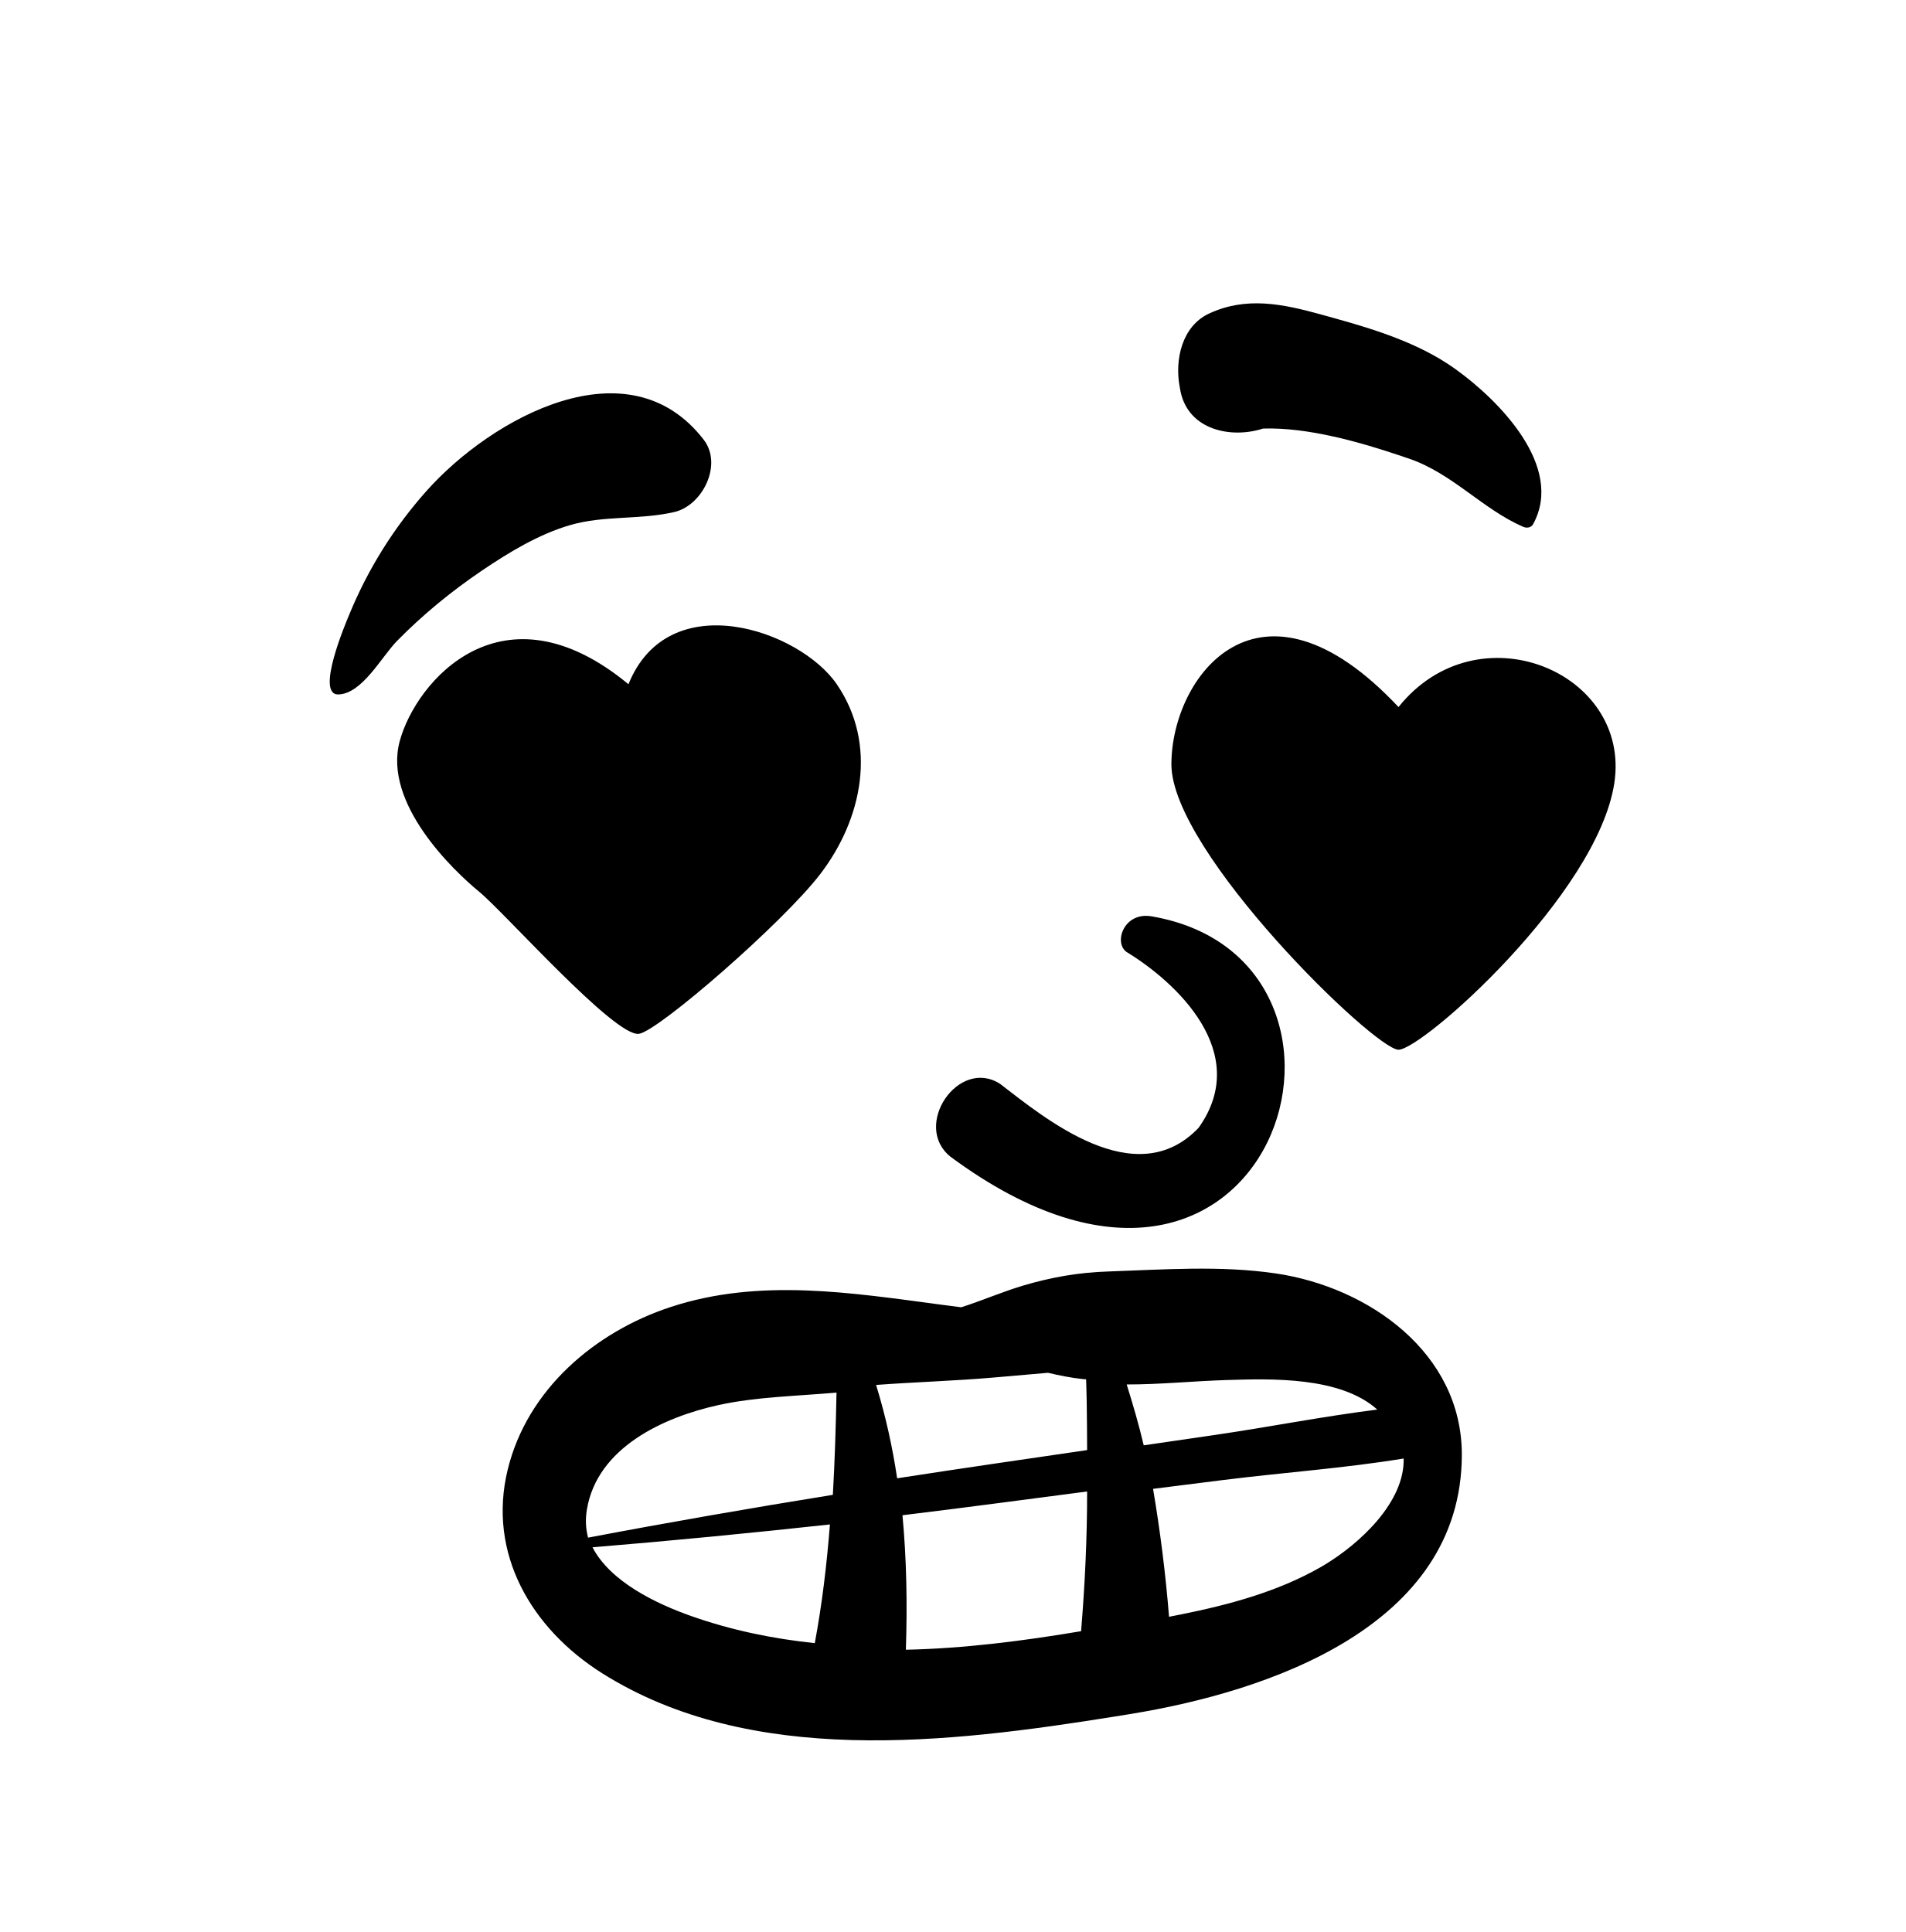
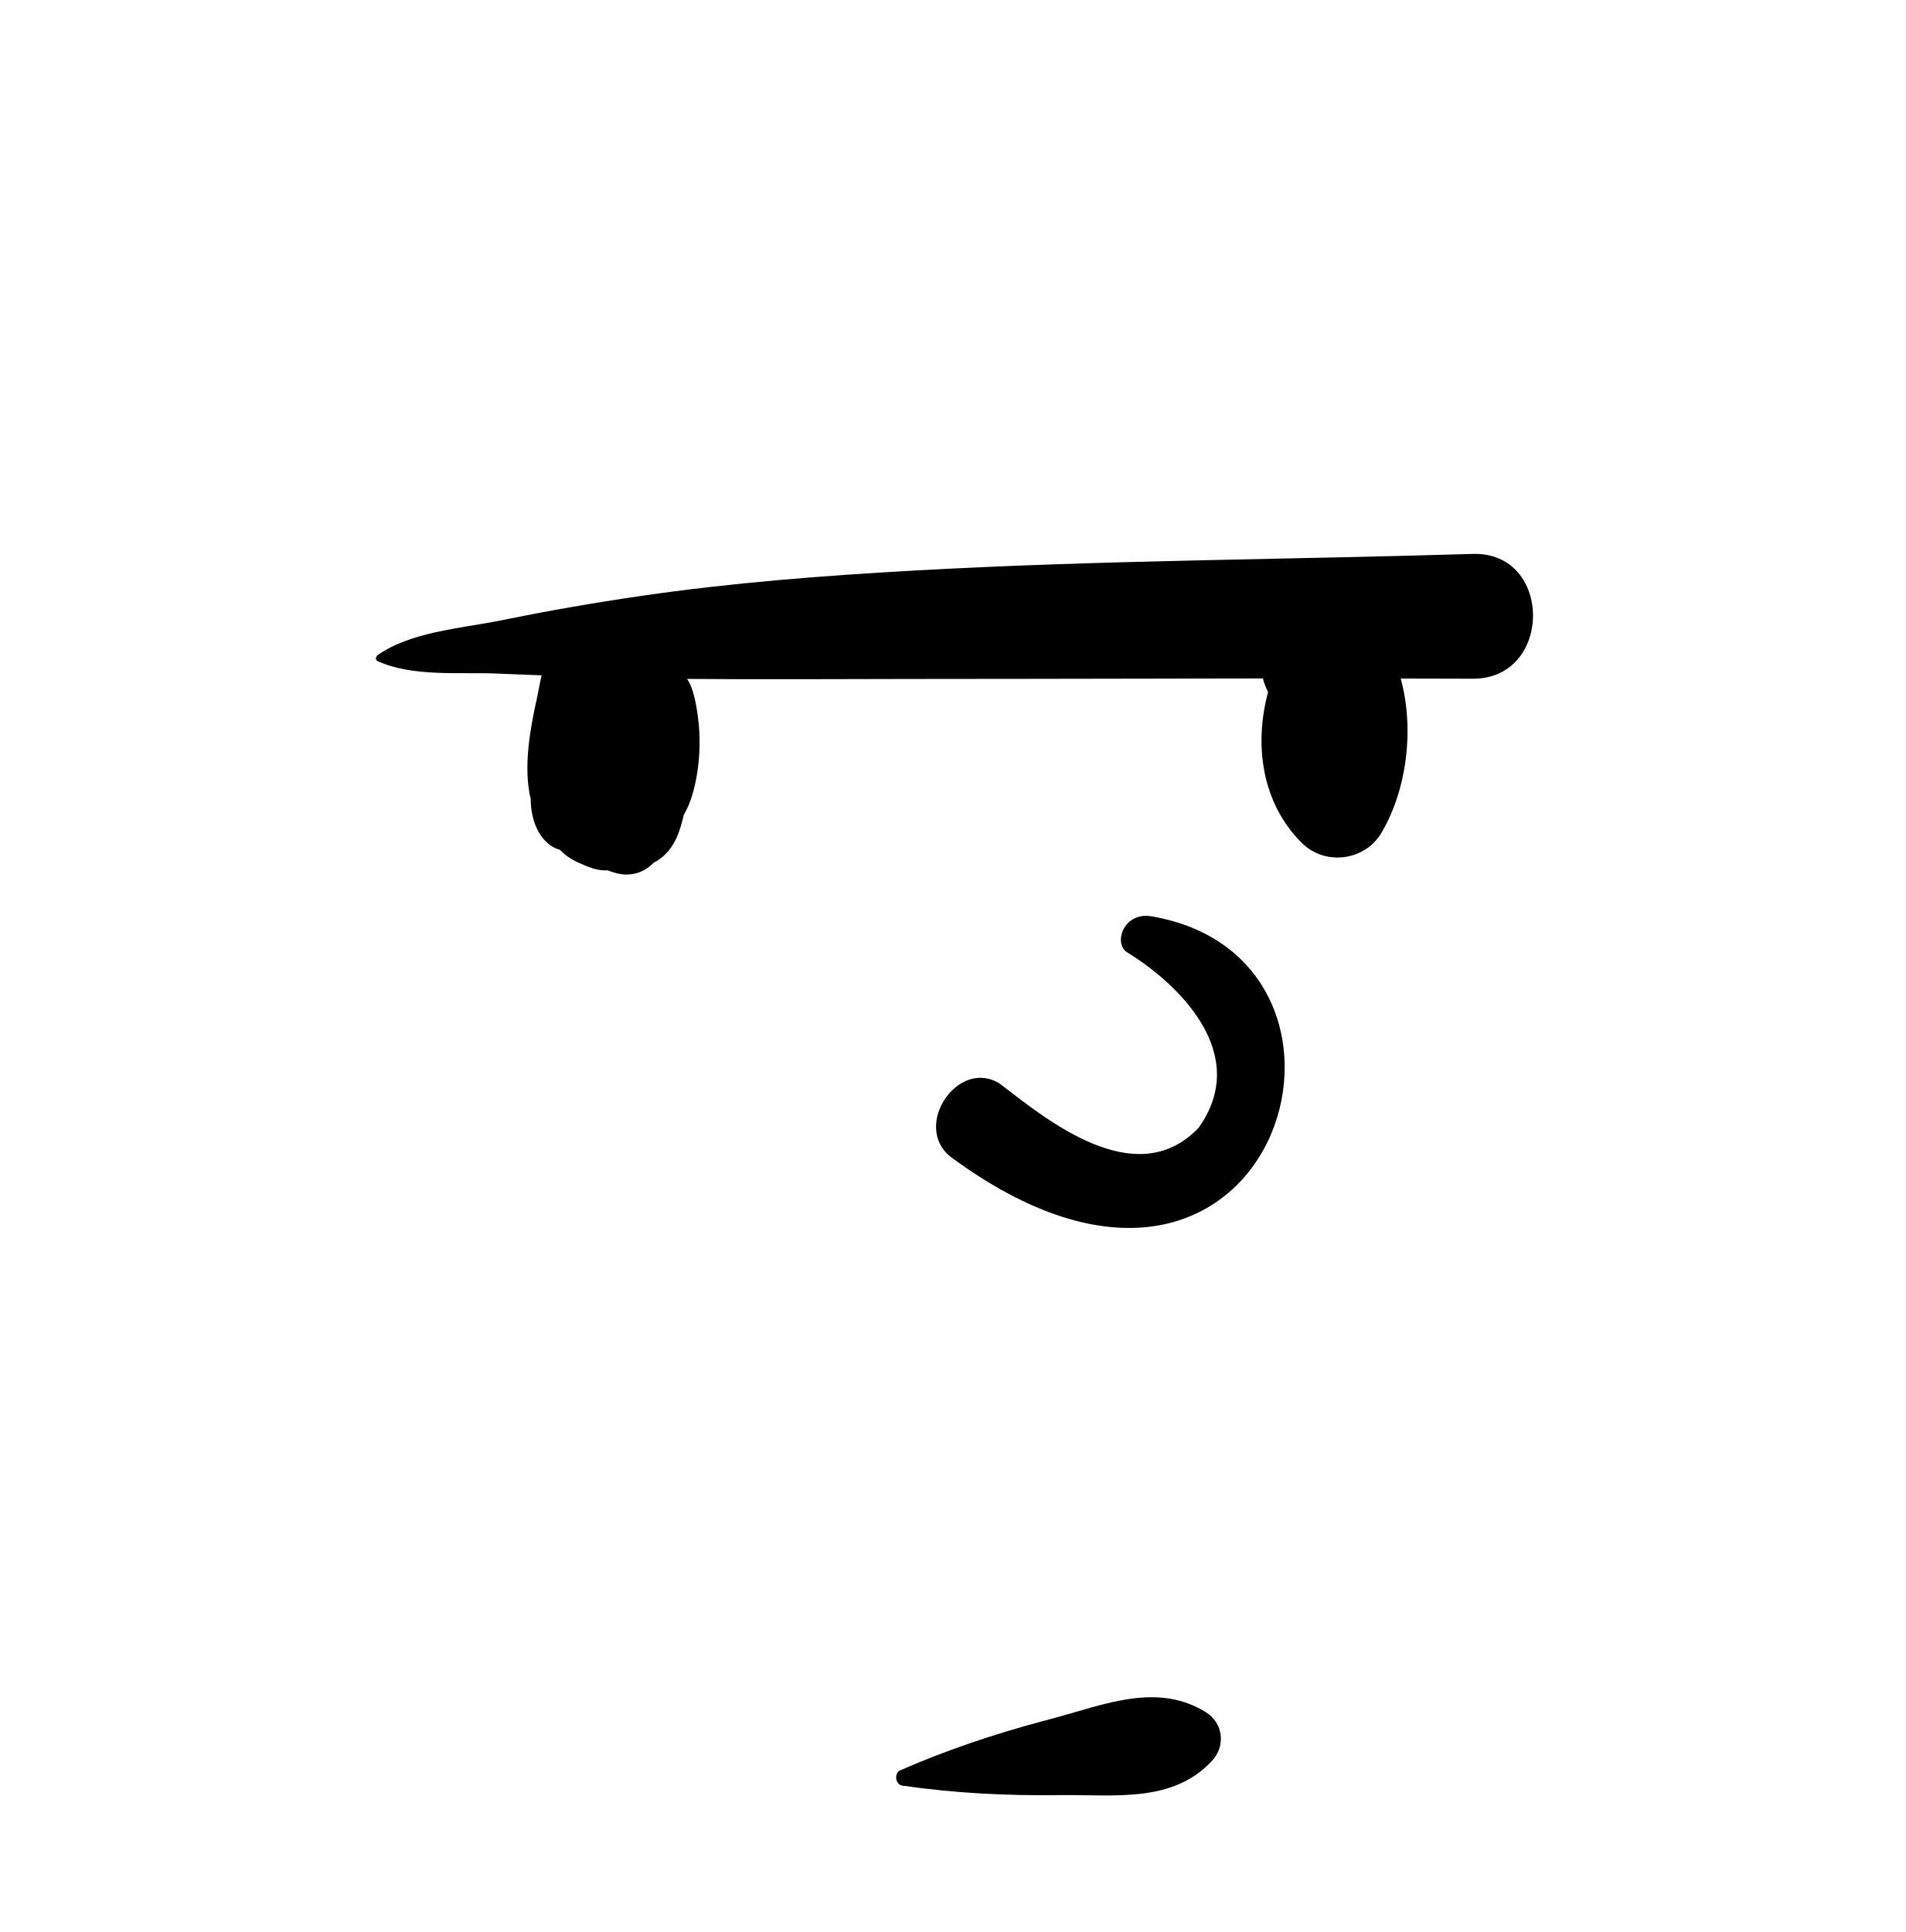
- <svg xmlns="http://www.w3.org/2000/svg" class="face-loving-grin-2" height="293px" version="1.1" viewBox="0 0 289 293" width="289px">
+ <svg xmlns="http://www.w3.org/2000/svg" class="face-serious" height="293px" version="1.1" viewBox="0 0 289 293" width="289px">
  <g fill="none" fill-rule="evenodd" stroke="none" stroke-width="1">
-     <path d="M167.937,192.833 C176.435,192.545 184.994,191.885 193.446,193.124 C207.488,195.181 221.709,205.158 221.664,220.675 C221.589,246.705 192.255,256.556 171.348,259.951 L169.026,260.325 C143.853,264.356 113.846,268.001 91.261,253.729 C80.618,247.003 73.87,235.638 76.986,222.874 C79.954,210.711 90.22,201.975 101.743,198.2 C115.186,193.795 129.096,196.057 142.775,197.87 C143.772,198.003 144.766,198.128 145.76,198.256 C148.942,197.24 152.07,195.871 155.26,194.931 C159.462,193.692 163.548,192.981 167.937,192.833 Z M164.845,226.193 L151.657,227.921 L151.657,227.921 C146.72,228.569 141.782,229.192 136.845,229.796 C137.477,236.521 137.586,243.321 137.362,250.193 C146.257,250 155.201,248.85 163.932,247.38 C164.509,240.332 164.851,233.274 164.845,226.193 Z M125.845,231.193 C113.862,232.498 101.869,233.664 89.845,234.657 C92.554,239.891 99.5,243.21 104.82,245.088 C110.903,247.234 117.18,248.526 123.55,249.193 C124.657,243.264 125.373,237.244 125.845,231.193 Z M212.842,221.193 C203.783,222.679 194.448,223.325 185.408,224.463 L174.845,225.793 L174.845,225.793 C175.929,232.22 176.748,238.695 177.266,245.193 L178.912,244.871 C186.321,243.386 193.765,241.399 200.312,237.635 L200.866,237.308 C206.101,234.146 213.01,227.862 212.842,221.193 Z M126.845,211.193 C120.92,211.726 114.659,211.829 108.951,213.086 C100.609,214.921 90.572,219.52 88.994,228.912 C88.736,230.45 88.824,231.873 89.171,233.193 C101.521,230.852 113.89,228.702 126.29,226.701 C126.588,221.528 126.739,216.346 126.845,211.193 Z M158.92,208.193 L150.804,208.9 L150.804,208.9 C144.822,209.422 138.833,209.591 132.845,210.035 C134.287,214.715 135.328,219.435 136.039,224.193 C140.961,223.433 145.886,222.69 150.817,221.968 L164.845,219.915 L164.845,219.915 L164.826,216.373 C164.809,213.994 164.777,211.587 164.691,209.184 L164.107,209.137 L164.107,209.137 C162.352,208.942 160.629,208.601 158.92,208.193 Z M208.845,213.772 C203.237,208.737 192.736,209.085 186.029,209.291 C181.002,209.444 175.903,209.97 170.845,209.962 C171.792,213 172.691,216.058 173.429,219.193 L184.238,217.616 L184.238,217.616 C192.364,216.432 200.614,214.8 208.845,213.772 Z M170.814,144.367 C178.366,148.957 189.872,159.66 181.748,171.04 C172.186,181.073 158.419,169.569 151.634,164.366 C145.343,160.334 138.275,170.705 144.112,175.413 C193.136,211.708 213.031,145.567 174.634,138.97 C170.406,138.243 168.836,142.947 170.814,144.367 Z M244.786,118.774 C242.203,135.656 215.664,159.196 212.062,159.196 C208.461,159.196 177.625,129.244 177.625,115.921 C177.625,102.597 190.946,84.713 212.062,107.231 C224.071,92.195 247.369,101.892 244.786,118.774 Z M126.884,103.768 C133.128,112.885 130.751,124.227 124.395,132.539 C118.77,139.897 99.85,156.361 96.887,156.785 C93.234,157.308 76.517,138.402 72.65,135.229 C68.783,132.056 58.062,121.858 60.608,112.411 C63.057,103.323 76.162,87.956 95.296,103.768 C101.38,88.686 121.244,95.533 126.884,103.768 Z M64.709,74.415 C74.51,63.432 95.267,51.843 106.707,66.686 C109.628,70.478 106.509,76.674 102.244,77.654 C96.962,78.87 91.626,78.13 86.44,79.638 C81.688,81.019 77.136,83.785 73.063,86.543 C68.418,89.688 64.14,93.198 60.209,97.197 C57.871,99.576 54.925,105.212 51.319,105.317 C47.734,105.421 52.546,94.21 52.944,93.24 C55.771,86.335 59.742,79.981 64.709,74.415 Z M183.328,47.556 C188.971,44.926 194.477,46.096 200.159,47.65 L202.606,48.33 C208.66,50.013 215.123,52.081 220.317,55.71 L220.725,55.999 C227.258,60.686 237.247,70.744 232.479,79.482 C232.16,80.065 231.484,80.123 230.94,79.885 C224.796,77.194 220.241,71.82 213.706,69.572 L212.5,69.162 C206.171,67.03 198.341,64.788 191.529,64.992 C186.739,66.549 180.27,65.259 179.023,59.429 L178.967,59.143 L178.859,58.539 C178.141,54.555 179.209,49.476 183.328,47.556 Z" fill="#000000" id="🖍-Ink" />
+     <path d="M157.853,261.089 L159.986,260.522 C167.626,258.441 175.554,255.137 182.849,259.665 C185.482,261.3 185.88,264.777 183.798,267.027 C177.888,273.411 169.166,272.173 161.175,272.237 L160.782,272.241 C152.743,272.352 144.762,271.951 136.805,270.798 C135.756,270.646 135.549,268.903 136.502,268.485 C143.43,265.448 150.556,263.053 157.853,261.089 L157.853,261.089 Z M170.814,144.367 C178.366,148.957 189.872,159.66 181.748,171.04 C172.186,181.073 158.419,169.569 151.634,164.366 C145.343,160.334 138.275,170.705 144.112,175.413 C193.136,211.708 213.031,145.567 174.634,138.97 C170.406,138.243 168.836,142.947 170.814,144.367 Z M223.316,84.005 C235.498,83.632 235.509,102.985 223.316,102.933 C219.676,102.917 216.036,102.916 212.396,102.908 C214.511,110.619 213.303,119.814 209.483,126.291 C206.963,130.566 200.932,131.343 197.409,127.847 C191.327,121.811 190.128,112.984 192.277,104.98 L191.835,103.933 L191.835,103.933 C191.691,103.59 191.588,103.243 191.504,102.894 C179.739,102.904 167.974,102.933 156.208,102.952 L138.56,102.97 C127.102,102.974 115.639,103.067 104.18,102.96 C104.321,103.173 104.462,103.385 104.577,103.628 C105.292,105.133 105.595,107.033 105.82,108.66 C106.204,111.452 106.158,114.459 105.718,117.24 C105.397,119.272 104.807,121.692 103.676,123.607 L103.669,123.647 L103.669,123.647 C103.136,125.919 102.463,128.094 100.706,129.733 C100.178,130.224 99.663,130.574 99.119,130.822 C98.092,131.897 96.77,132.608 95.033,132.631 C94.111,132.641 93.1,132.372 92.12,131.99 C90.613,132.116 89.057,131.434 87.724,130.83 C86.655,130.345 85.674,129.701 84.883,128.861 C84.512,128.773 84.138,128.628 83.764,128.397 C81.472,126.987 80.596,124.161 80.477,121.609 C80.469,121.454 80.475,121.291 80.47,121.134 C80.385,120.788 80.309,120.44 80.251,120.09 C79.489,115.555 80.415,110.448 81.385,106.041 C81.629,104.938 81.83,103.657 82.129,102.418 C79.842,102.329 77.557,102.241 75.27,102.147 C69.542,101.913 62.551,102.68 57.252,100.259 C56.866,100.084 56.97,99.57 57.252,99.369 C62.145,95.872 69.746,95.306 75.638,94.155 L76.138,94.054 C83.164,92.613 90.186,91.401 97.283,90.366 C110.944,88.374 124.78,87.302 138.56,86.53 C166.773,84.95 195.074,84.868 223.316,84.005 Z" fill="#000000" id="🖍-Ink" />
  </g>
</svg>
